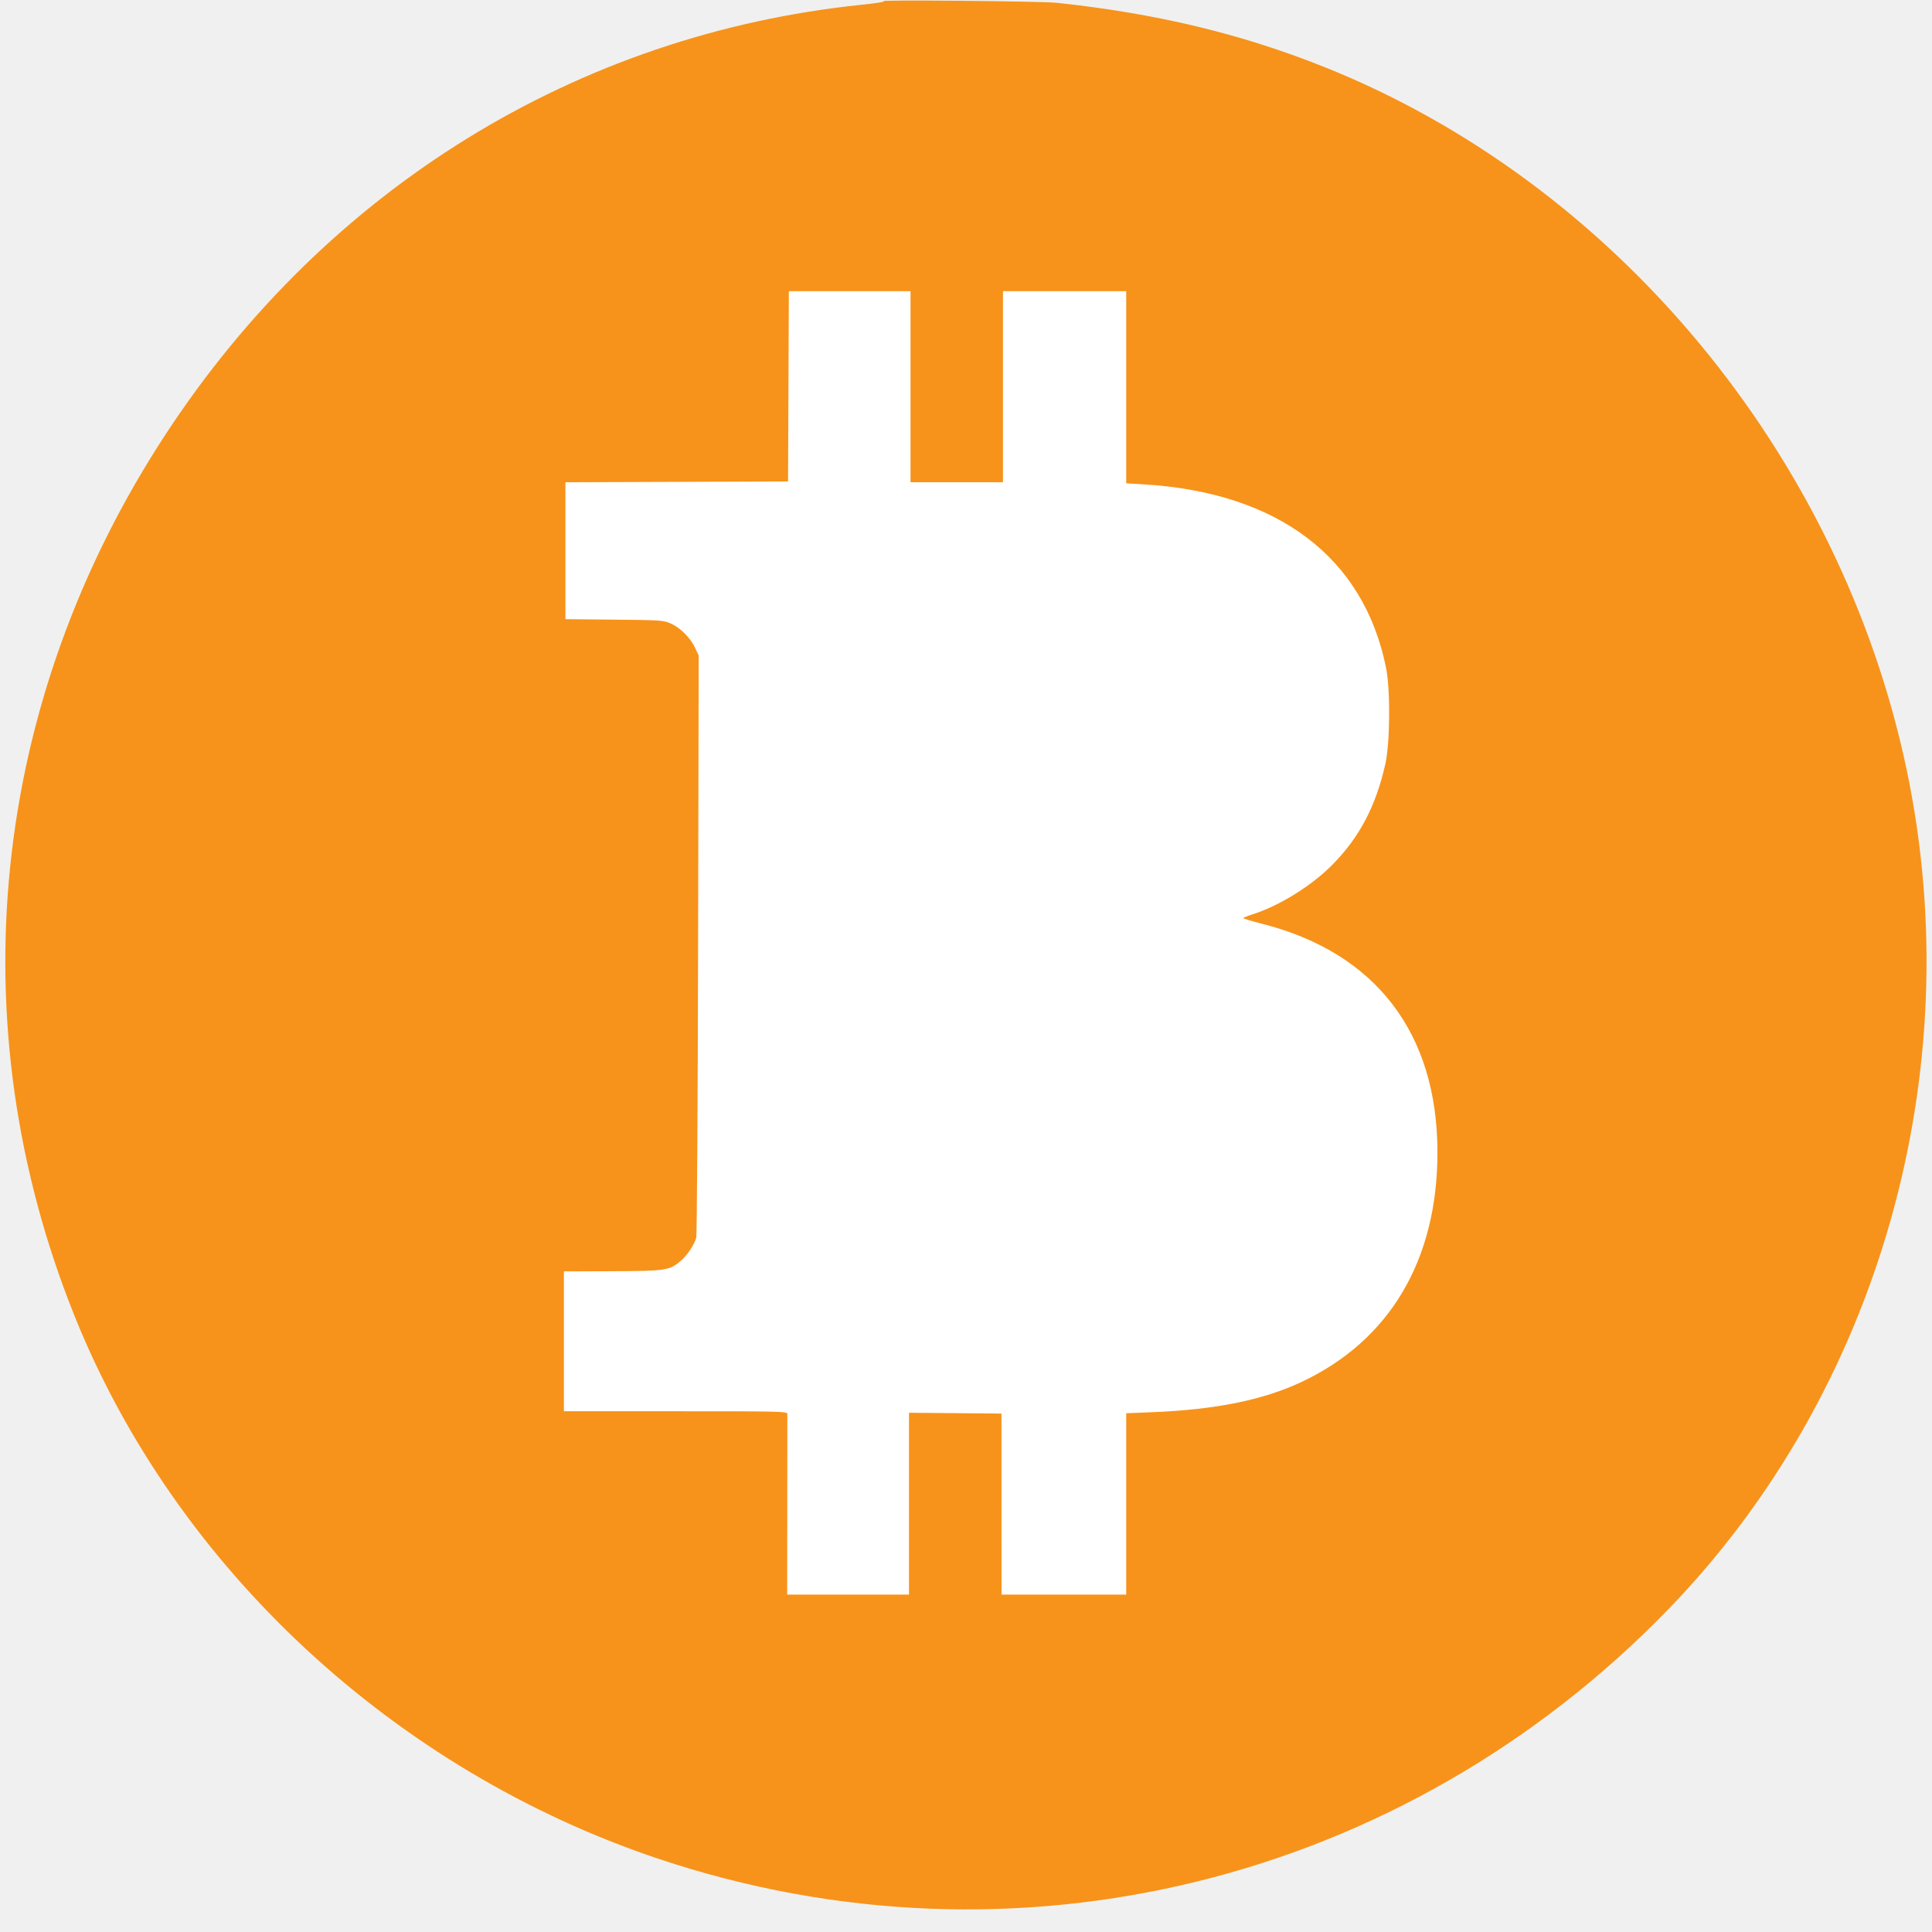
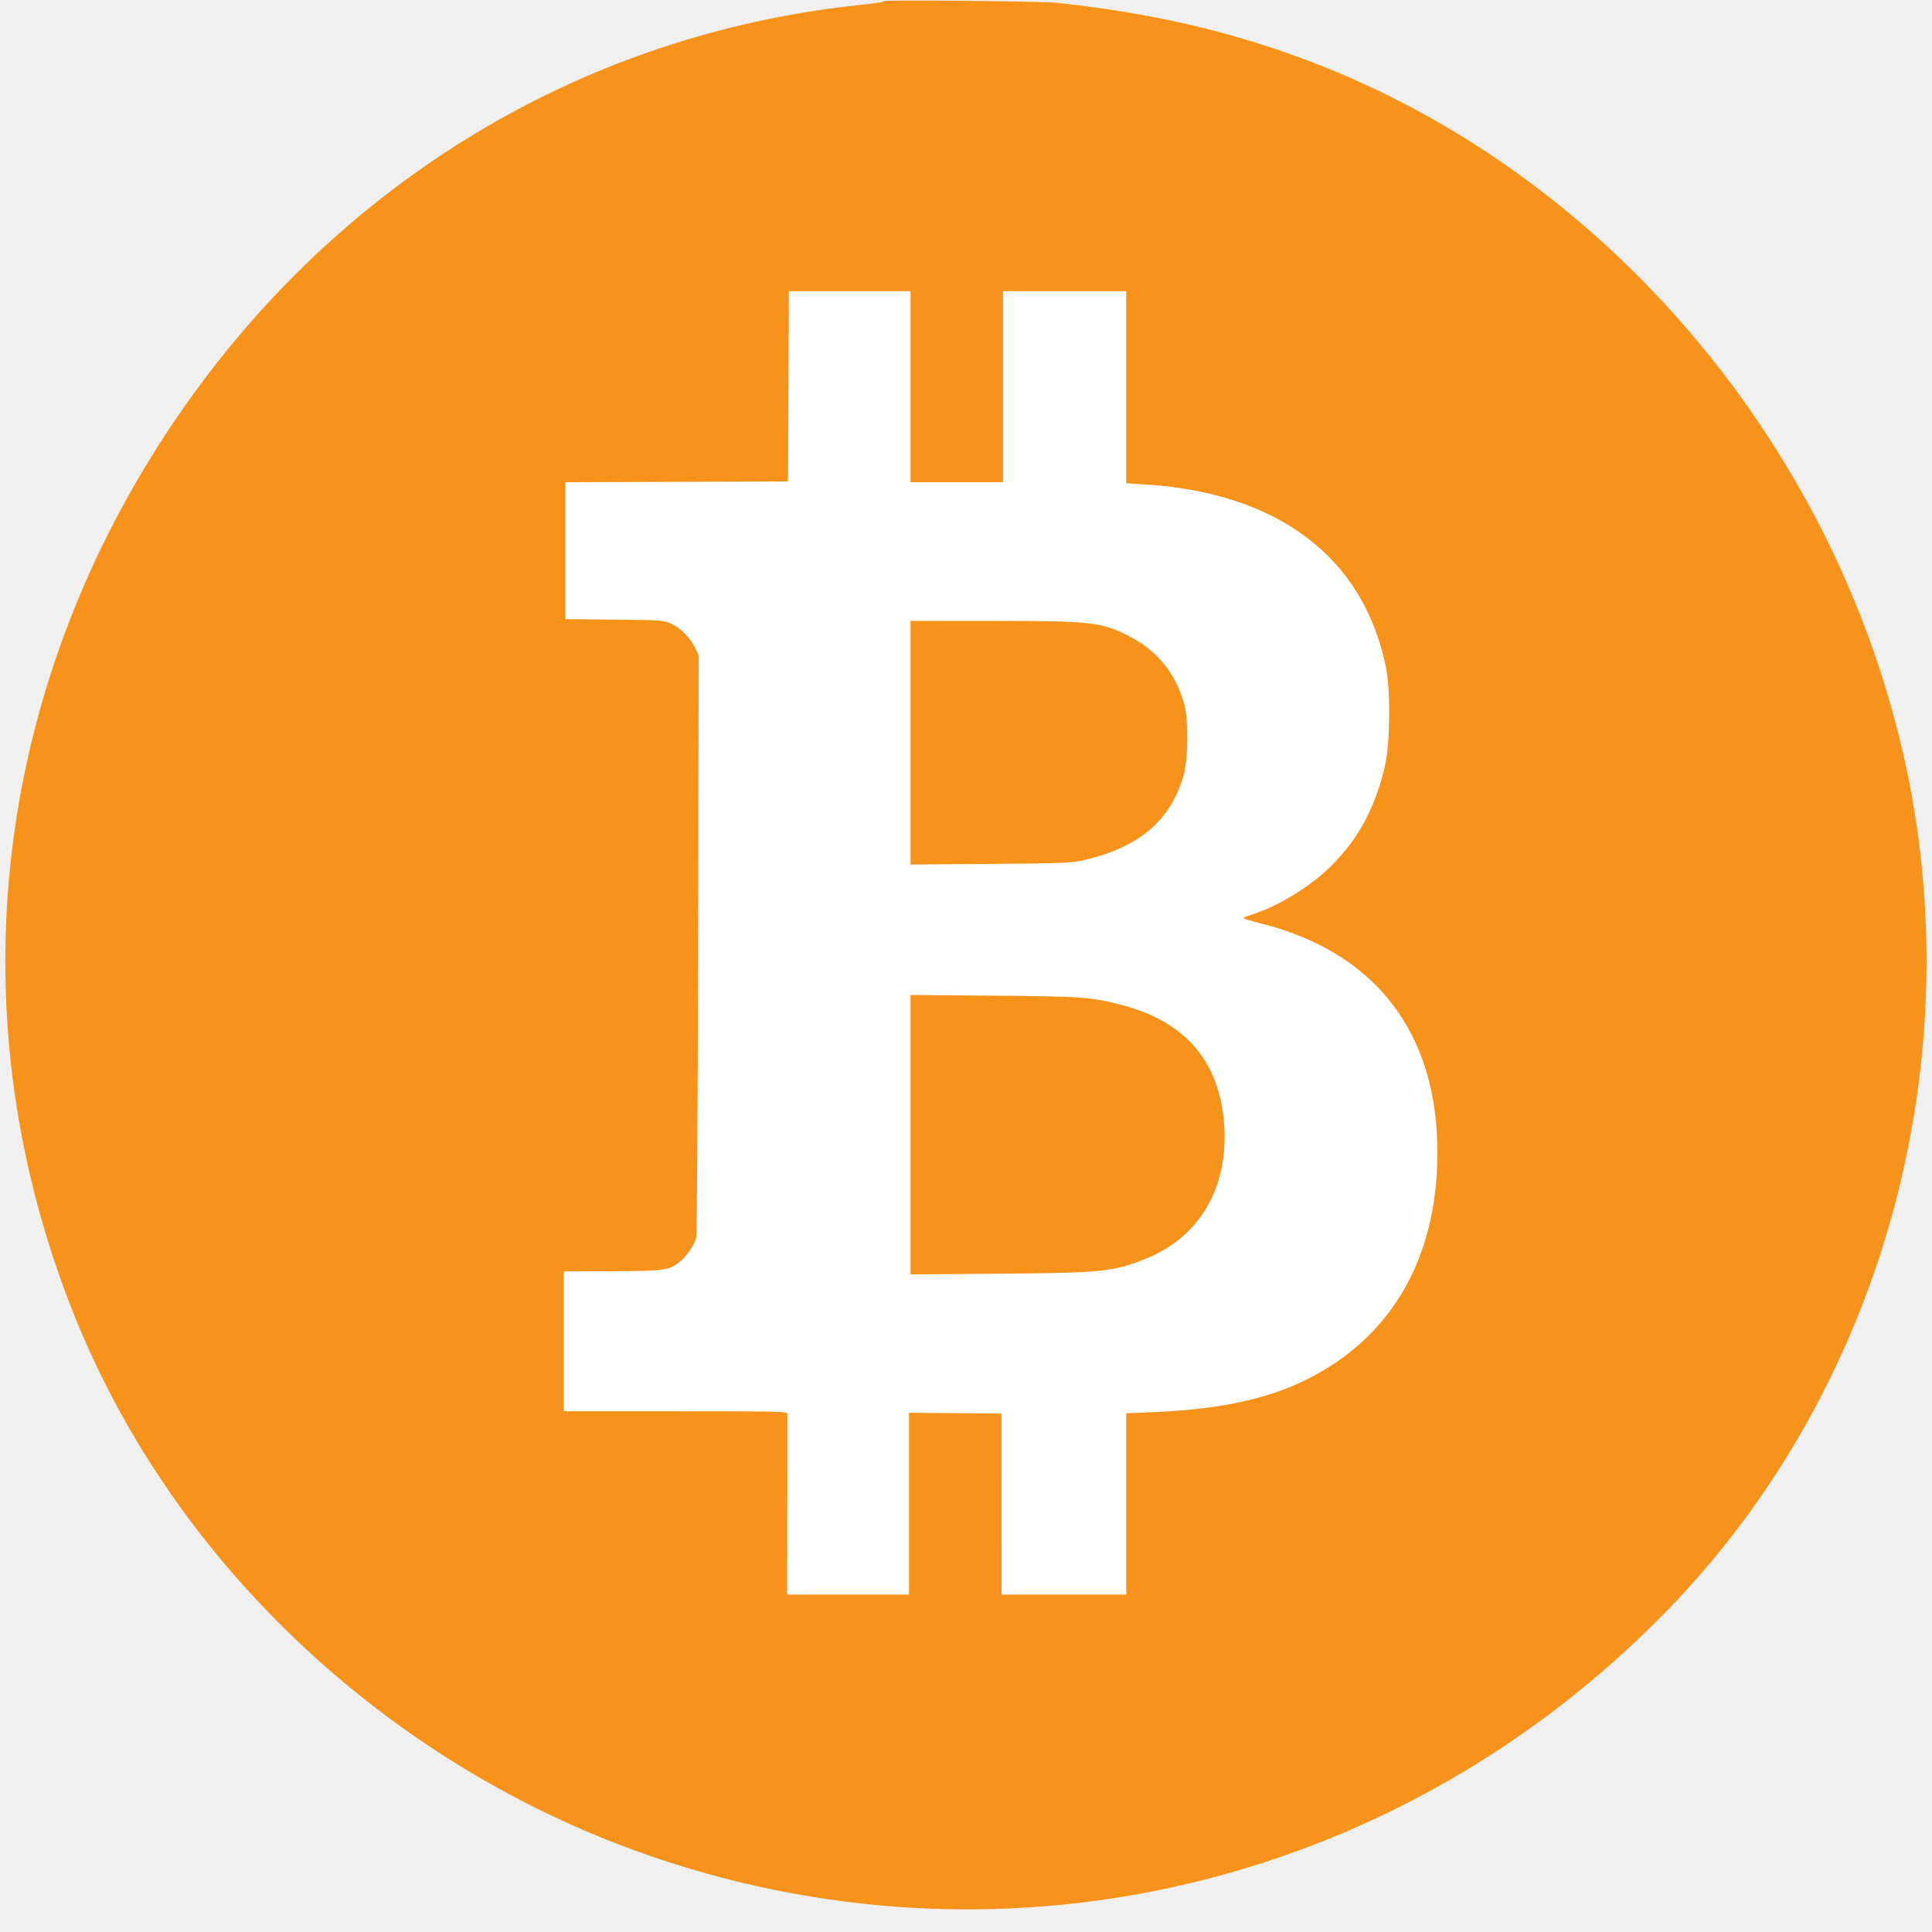
<svg xmlns="http://www.w3.org/2000/svg" viewBox="0 0 1254 1254">
  <path fill="#F7931A" d="M 573.500 0.807 C 575.150 1.078, 568.718 2.105, 559.207 3.089 C 374.516 22.210, 212.121 122.360, 107.761 281.500 C -6.392 455.572, -27.972 664.541, 48.575 854.600 C 114.130 1017.363, 255.751 1148.946, 427.262 1206.443 C 658.758 1284.049, 910.635 1221.945, 1082.517 1044.879 C 1219.655 903.604, 1278.818 695.455, 1237.532 499.500 C 1194.430 294.926, 1048.121 118.583, 859 43.265 C 805.157 21.821, 750.542 8.738, 686 1.822 C 675.914 0.741, 567.110 -0.240, 573.500 0.807" />
-   <path fill="#FFF" d="M 511.758 250.750 L 511.500 312.500 439.250 312.757 L 367 313.013 367 357.443 L 367 401.873 398.750 402.187 C 429.647 402.492, 430.640 402.563, 435.727 404.863 C 441.840 407.627, 448.285 414.216, 451.339 420.824 L 453.500 425.500 453.113 612.986 C 452.900 716.103, 452.358 801.753, 451.908 803.320 C 450.507 808.204, 446.188 814.683, 441.866 818.382 C 434.584 824.616, 432.175 824.979, 397.250 825.105 L 366 825.217 366 870.609 L 366 916 438.500 916 C 506.866 916, 511.002 916.100, 511.038 917.750 C 511.059 918.712, 511.043 945.487, 511.001 977.250 L 510.926 1035 550.463 1035 L 590 1035 590 975.985 L 590 916.971 620.010 917.235 L 650.021 917.500 650.041 976.250 L 650.062 1035 690.531 1035 L 731 1035 731 976.151 L 731 917.301 747.750 916.619 C 789.011 914.939, 819.655 908.756, 844.562 897.084 C 902.008 870.164, 933 817.919, 933 748 C 933 670.634, 892.983 618.397, 819.354 599.649 C 812.559 597.919, 807 596.247, 807 595.934 C 807 595.621, 809.492 594.580, 812.537 593.620 C 830.067 588.094, 850.927 575.232, 864.520 561.567 C 882.265 543.730, 893.032 523.321, 899.176 495.881 C 902.270 482.062, 902.532 447.884, 899.653 433.536 C 885.256 361.759, 829.572 319.603, 742.250 314.373 L 731 313.699 731 251.350 L 731 189 691 189 L 651 189 651 251 L 651 313 621 313 L 591 313 591 251 L 591 189 551.508 189 L 512.015 189 511.758 250.750 M 591 482.072 L 591 561.143 642.750 560.735 C 690.536 560.358, 695.189 560.170, 703.500 558.270 C 739.156 550.118, 759.789 532.630, 768.185 503.443 C 771.222 492.885, 771.475 467.284, 768.644 457 C 763.131 436.975, 750.972 422.088, 732.504 412.754 C 714.588 403.698, 708.353 403.013, 643.750 403.006 L 591 403 591 482.072 M 591 736.496 L 591 827.190 648.750 826.718 C 715.790 826.170, 722.420 825.491, 743.698 816.992 C 779.844 802.556, 798.675 768.596, 794.210 725.900 C 790.210 687.644, 768.305 663.010, 728.990 652.553 C 708.673 647.149, 703.565 646.765, 645.250 646.266 L 591 645.801 591 736.496" />
+   <path fill="#FFF" fill-rule="evenodd" d="M 511.758 250.750 L 511.500 312.500 439.250 312.757 L 367 313.013 367 357.443 L 367 401.873 398.750 402.187 C 429.647 402.492, 430.640 402.563, 435.727 404.863 C 441.840 407.627, 448.285 414.216, 451.339 420.824 L 453.500 425.500 453.113 612.986 C 452.900 716.103, 452.358 801.753, 451.908 803.320 C 450.507 808.204, 446.188 814.683, 441.866 818.382 C 434.584 824.616, 432.175 824.979, 397.250 825.105 L 366 825.217 366 870.609 L 366 916 438.500 916 C 506.866 916, 511.002 916.100, 511.038 917.750 C 511.059 918.712, 511.043 945.487, 511.001 977.250 L 510.926 1035 550.463 1035 L 590 1035 590 975.985 L 590 916.971 620.010 917.235 L 650.021 917.500 650.041 976.250 L 650.062 1035 690.531 1035 L 731 1035 731 976.151 L 731 917.301 747.750 916.619 C 789.011 914.939, 819.655 908.756, 844.562 897.084 C 902.008 870.164, 933 817.919, 933 748 C 933 670.634, 892.983 618.397, 819.354 599.649 C 812.559 597.919, 807 596.247, 807 595.934 C 807 595.621, 809.492 594.580, 812.537 593.620 C 830.067 588.094, 850.927 575.232, 864.520 561.567 C 882.265 543.730, 893.032 523.321, 899.176 495.881 C 902.270 482.062, 902.532 447.884, 899.653 433.536 C 885.256 361.759, 829.572 319.603, 742.250 314.373 L 731 313.699 731 251.350 L 731 189 691 189 L 651 189 651 251 L 651 313 621 313 L 591 313 591 251 L 591 189 551.508 189 L 512.015 189 511.758 250.750 M 591 482.072 L 591 561.143 642.750 560.735 C 690.536 560.358, 695.189 560.170, 703.500 558.270 C 739.156 550.118, 759.789 532.630, 768.185 503.443 C 771.222 492.885, 771.475 467.284, 768.644 457 C 763.131 436.975, 750.972 422.088, 732.504 412.754 C 714.588 403.698, 708.353 403.013, 643.750 403.006 L 591 403 591 482.072 M 591 736.496 L 591 827.190 648.750 826.718 C 715.790 826.170, 722.420 825.491, 743.698 816.992 C 779.844 802.556, 798.675 768.596, 794.210 725.900 C 790.210 687.644, 768.305 663.010, 728.990 652.553 C 708.673 647.149, 703.565 646.765, 645.250 646.266 L 591 645.801 591 736.496" />
</svg>
